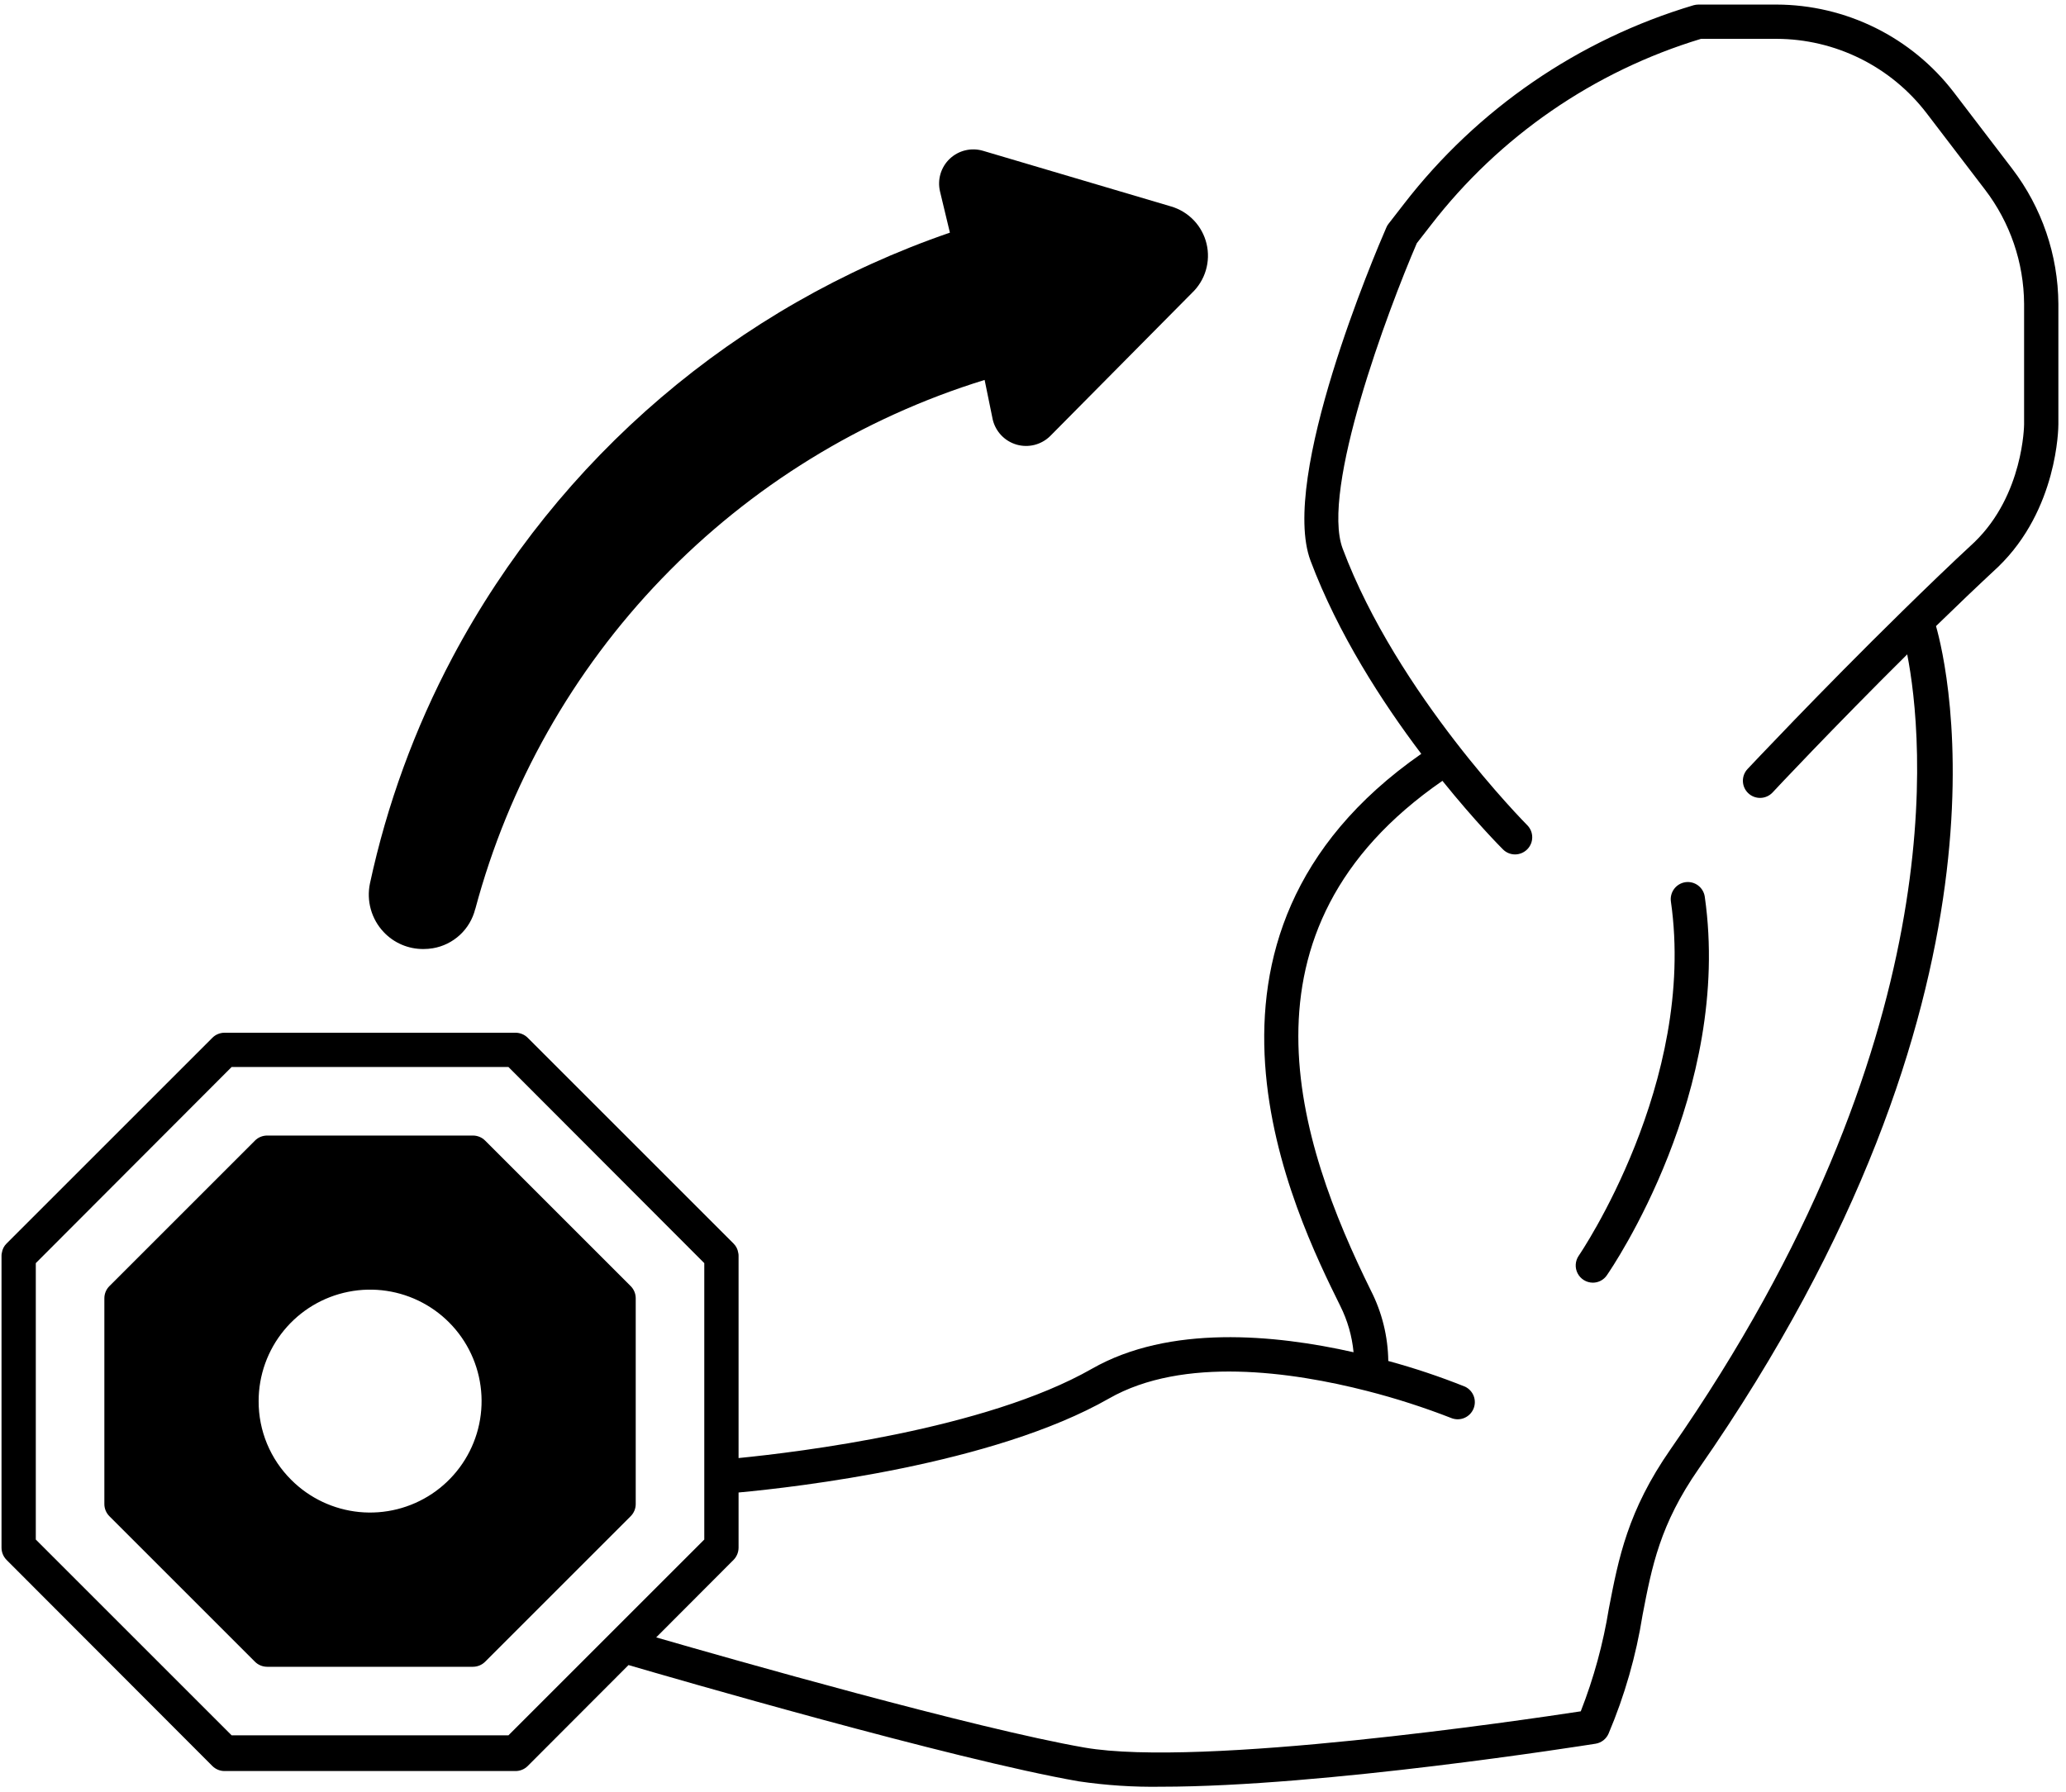
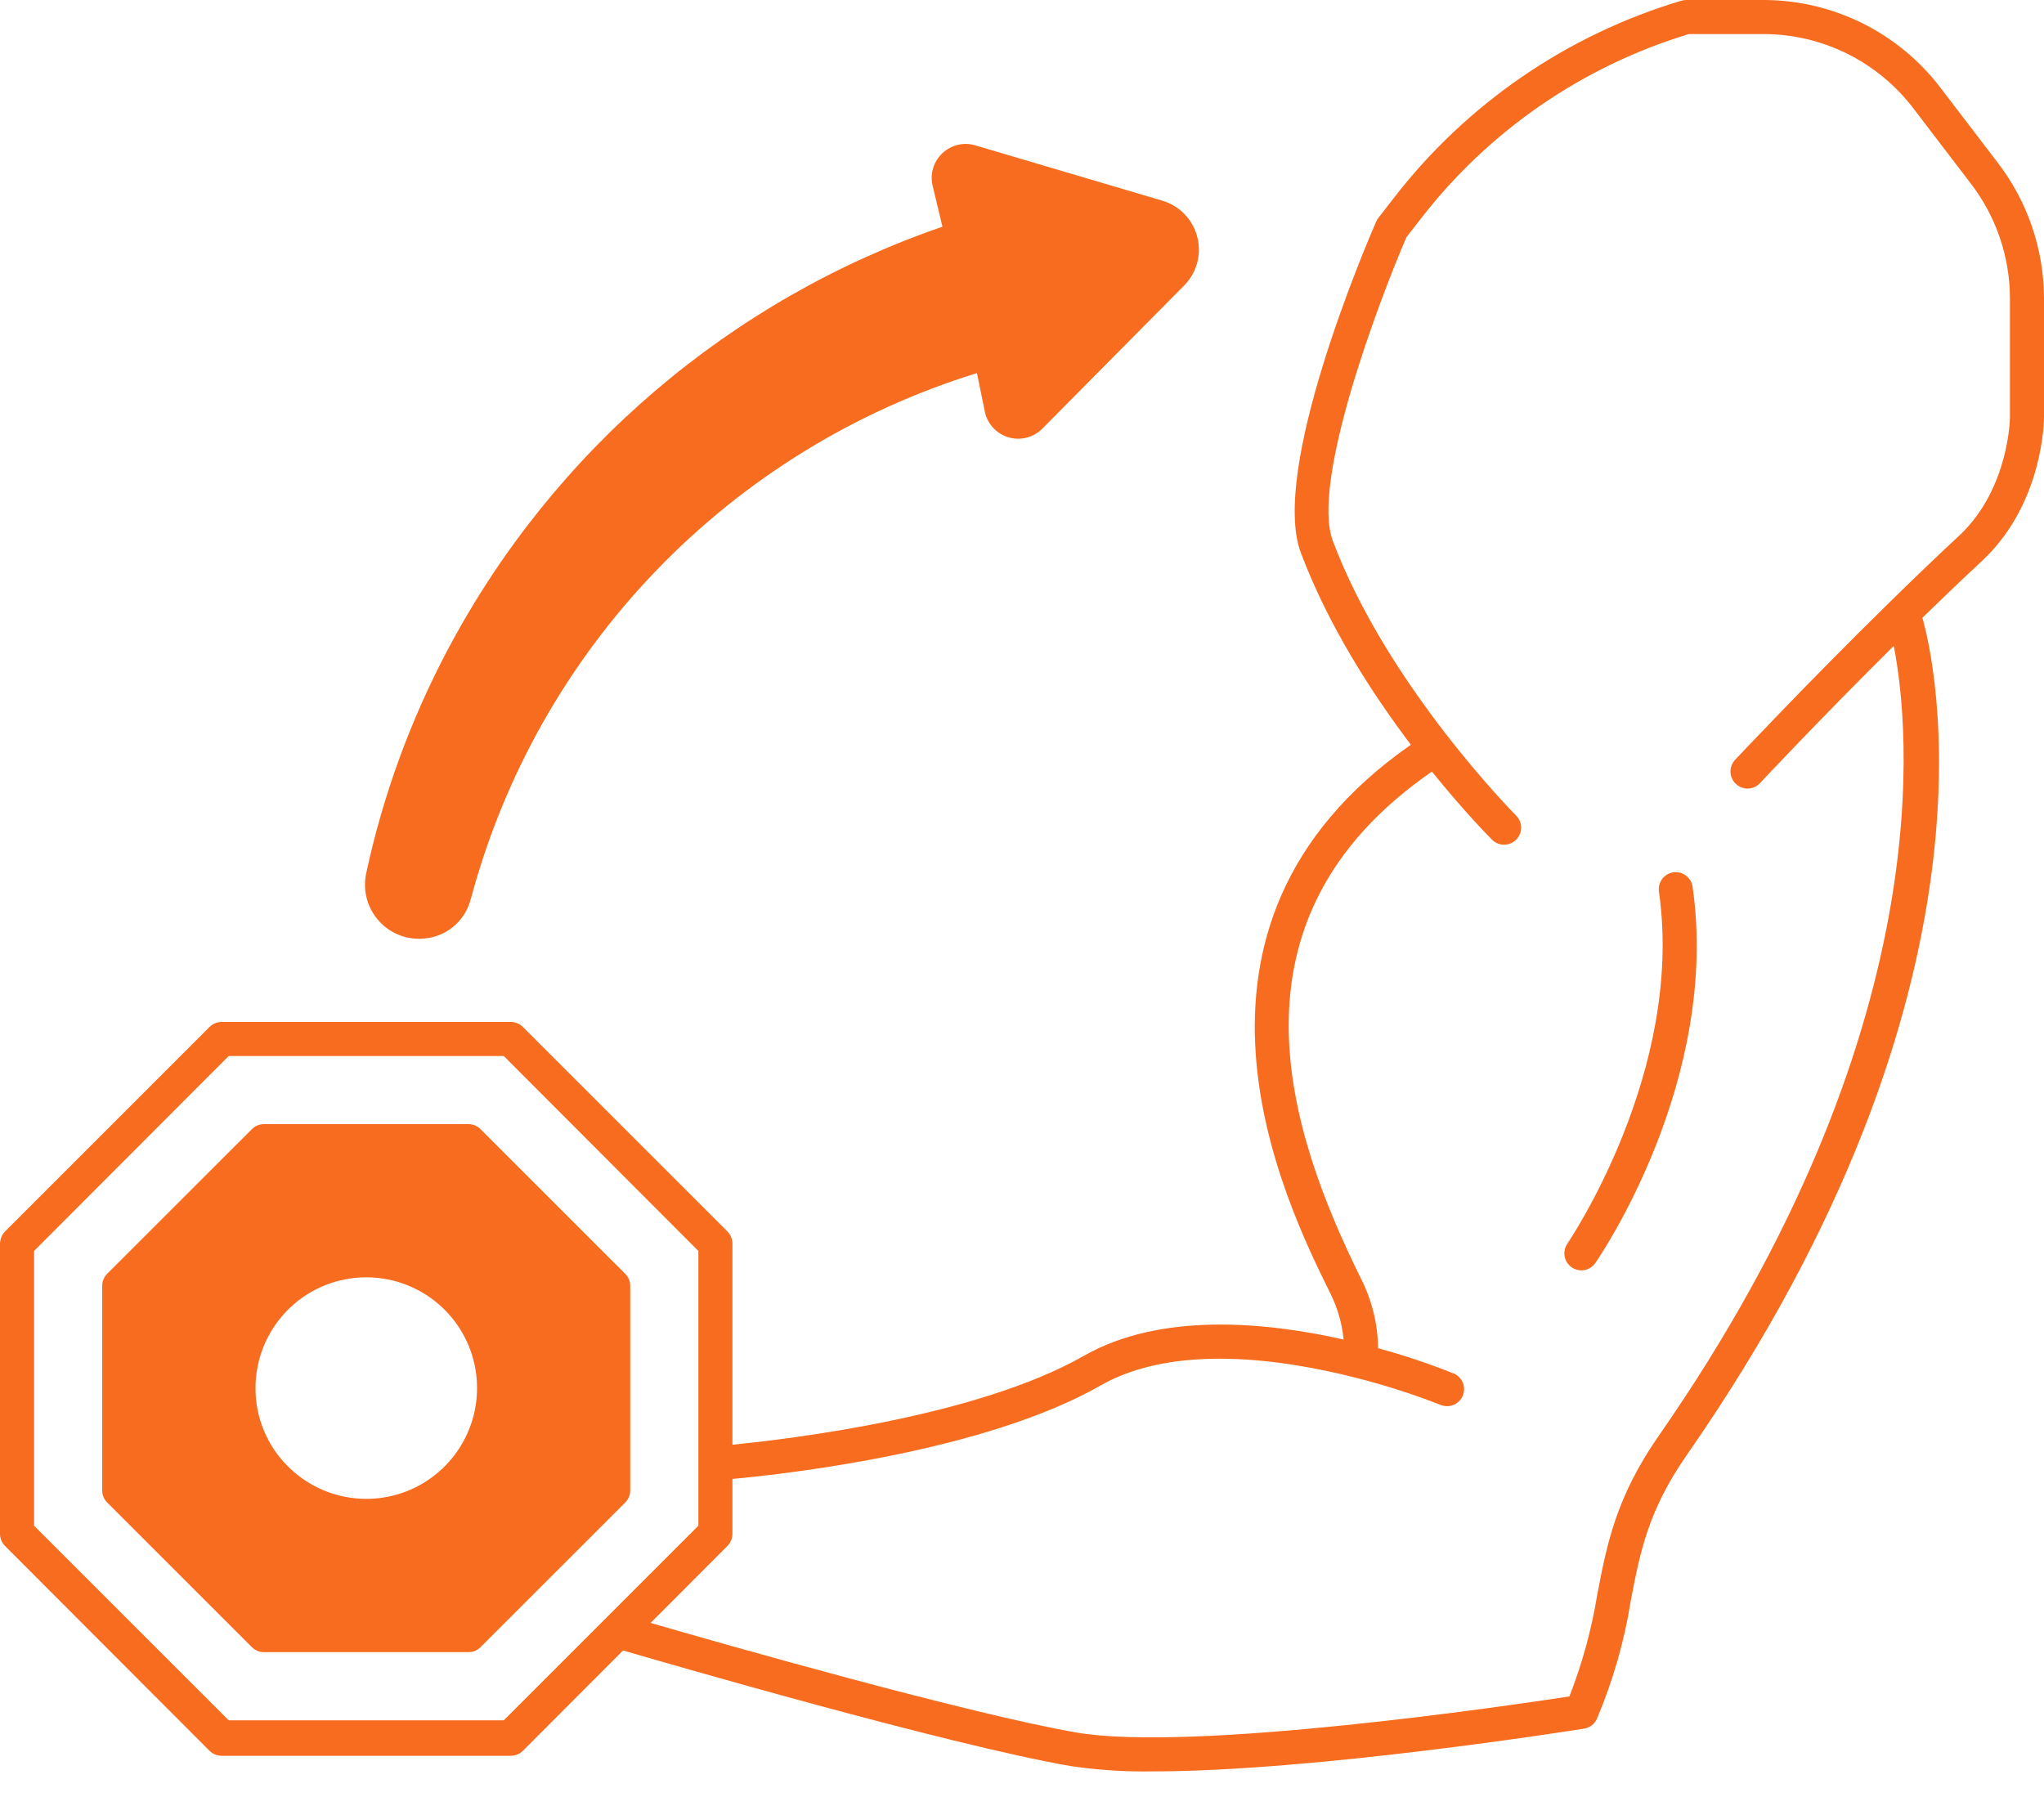
- <svg xmlns="http://www.w3.org/2000/svg" width="113" height="98" viewBox="0 0 113 98" fill="none">
-   <path d="M110.057 9.231L106.86 5.045C105.719 3.558 104.252 2.353 102.573 1.522C100.893 0.691 99.045 0.255 97.171 0.25H92.896C92.805 0.251 92.716 0.263 92.629 0.287C86.338 2.162 80.796 5.967 76.785 11.162L75.941 12.25C75.892 12.311 75.853 12.379 75.824 12.452C75.219 13.839 69.979 26.134 71.68 30.677C73.185 34.68 75.599 38.416 77.737 41.242C63.346 51.273 70.827 66.428 73.307 71.448C73.703 72.24 73.95 73.098 74.033 73.98C69.712 73.005 63.955 72.466 59.722 74.884C53.896 78.213 43.626 79.45 40.396 79.769V68.697C40.397 68.643 40.391 68.59 40.377 68.537C40.349 68.345 40.258 68.167 40.119 68.031L28.865 56.777C28.777 56.689 28.674 56.619 28.559 56.572C28.445 56.525 28.323 56.5 28.199 56.5H12.28C12.156 56.5 12.034 56.525 11.92 56.572C11.806 56.619 11.702 56.689 11.615 56.777L0.36 68.031C0.221 68.167 0.131 68.345 0.102 68.537C0.089 68.59 0.082 68.643 0.083 68.697V84.672C0.084 84.921 0.181 85.159 0.355 85.338L11.615 96.616C11.702 96.703 11.806 96.773 11.92 96.82C12.034 96.868 12.156 96.892 12.28 96.892H28.199C28.323 96.892 28.445 96.868 28.559 96.82C28.674 96.773 28.777 96.703 28.865 96.616L34.377 91.094C36.505 91.717 52.166 96.269 59.001 97.455C60.492 97.675 61.998 97.774 63.505 97.75C72.397 97.75 86.554 95.509 87.271 95.397C87.425 95.372 87.571 95.308 87.695 95.213C87.818 95.117 87.916 94.992 87.979 94.848C88.86 92.768 89.485 90.588 89.84 88.356C90.35 85.698 90.791 83.402 92.91 80.355C110.901 54.508 106.508 36.419 105.89 34.253C107.01 33.161 108.158 32.064 109.283 31.019C112.546 27.873 112.583 23.402 112.583 23.214V16.623C112.566 13.95 111.679 11.355 110.057 9.231V9.231ZM27.81 58.375L38.521 69.105V84.227L27.81 94.938H12.669L1.958 84.227V69.105L12.669 58.375H27.81ZM110.708 23.214C110.708 23.252 110.676 27.067 107.994 29.659C106.677 30.878 105.332 32.177 104.033 33.452C99.538 37.858 95.633 42.02 95.582 42.072C95.412 42.253 95.32 42.495 95.328 42.744C95.336 42.993 95.442 43.228 95.624 43.398C95.805 43.569 96.047 43.66 96.296 43.652C96.545 43.644 96.78 43.538 96.951 43.356C96.993 43.305 100.297 39.784 104.315 35.8C105.182 40.23 106.968 56.875 91.372 79.286C89.024 82.661 88.527 85.253 87.997 88C87.686 89.924 87.171 91.81 86.46 93.625C83.235 94.117 65.675 96.709 59.319 95.608C53.333 94.567 39.974 90.761 35.891 89.58L40.124 85.338C40.298 85.159 40.395 84.921 40.396 84.672V81.653C43.546 81.362 54.322 80.13 60.655 76.511C64.715 74.191 70.668 75.048 74.769 76.098C76.347 76.501 77.898 77.001 79.415 77.594C79.641 77.674 79.89 77.665 80.109 77.567C80.329 77.469 80.502 77.291 80.594 77.069C80.686 76.847 80.69 76.599 80.604 76.374C80.517 76.15 80.349 75.968 80.132 75.864C78.76 75.315 77.358 74.845 75.932 74.458C75.915 73.121 75.591 71.806 74.985 70.614C70.991 62.528 67.082 50.875 78.894 42.719C80.68 44.936 82.072 46.337 82.204 46.469C82.29 46.556 82.393 46.625 82.507 46.673C82.62 46.72 82.742 46.745 82.865 46.745C83.114 46.744 83.353 46.645 83.53 46.469C83.617 46.382 83.686 46.278 83.734 46.164C83.781 46.051 83.805 45.929 83.805 45.806C83.805 45.682 83.781 45.56 83.734 45.447C83.686 45.333 83.617 45.229 83.53 45.142C83.46 45.072 76.424 37.98 73.438 30.016C72.229 26.8 75.913 16.97 77.493 13.305L78.266 12.311C82.01 7.461 87.173 3.901 93.037 2.125H97.171C98.757 2.129 100.321 2.498 101.742 3.202C103.163 3.905 104.404 4.926 105.369 6.184L108.566 10.37C109.942 12.166 110.694 14.361 110.708 16.623V23.214Z" fill="black" />
-   <path d="M92.183 48.264C92.061 48.282 91.944 48.324 91.838 48.387C91.733 48.45 91.64 48.533 91.567 48.632C91.493 48.731 91.44 48.843 91.41 48.963C91.379 49.082 91.373 49.206 91.391 49.328C92.802 59.219 86.413 68.608 86.347 68.702C86.251 68.843 86.195 69.007 86.185 69.178C86.175 69.349 86.212 69.519 86.291 69.67C86.371 69.822 86.49 69.948 86.636 70.037C86.782 70.126 86.95 70.173 87.121 70.174C87.273 70.174 87.422 70.137 87.556 70.066C87.69 69.995 87.805 69.892 87.889 69.766C88.171 69.362 94.761 59.692 93.243 49.061C93.208 48.815 93.077 48.593 92.878 48.443C92.679 48.294 92.429 48.229 92.183 48.264V48.264Z" fill="black" />
-   <path d="M23.165 51.92C23.336 51.92 23.506 51.906 23.675 51.878C24.228 51.785 24.741 51.532 25.152 51.152C25.564 50.772 25.855 50.279 25.991 49.736C25.996 49.727 25.996 49.722 26 49.717C27.816 42.932 31.323 36.718 36.195 31.659C41.066 26.599 47.142 22.858 53.854 20.786L54.299 22.961C54.377 23.283 54.538 23.579 54.768 23.819C54.997 24.059 55.286 24.233 55.605 24.325C55.923 24.416 56.261 24.421 56.582 24.34C56.904 24.258 57.198 24.093 57.435 23.861L65.188 16.033C65.548 15.693 65.812 15.265 65.953 14.791C66.094 14.317 66.108 13.814 65.992 13.333C65.876 12.852 65.636 12.41 65.295 12.052C64.953 11.694 64.524 11.432 64.049 11.294L53.769 8.251C53.454 8.157 53.12 8.148 52.8 8.224C52.48 8.3 52.186 8.46 51.947 8.686C51.708 8.912 51.533 9.198 51.44 9.513C51.347 9.829 51.339 10.163 51.416 10.483L51.955 12.728C40.274 16.746 30.552 25.047 24.754 35.955C22.685 39.852 21.164 44.016 20.235 48.33C20.136 48.801 20.152 49.289 20.283 49.753C20.414 50.217 20.654 50.642 20.985 50.992C21.264 51.289 21.602 51.525 21.977 51.684C22.353 51.844 22.757 51.924 23.165 51.92V51.92Z" fill="black" />
-   <path d="M13.944 90.911C14.031 90.999 14.135 91.068 14.249 91.115C14.364 91.163 14.486 91.187 14.61 91.188H25.869C25.993 91.187 26.115 91.163 26.23 91.115C26.344 91.068 26.448 90.999 26.535 90.911L34.494 82.952C34.582 82.864 34.651 82.76 34.699 82.646C34.746 82.532 34.771 82.41 34.771 82.286V71.027C34.771 70.903 34.746 70.78 34.699 70.666C34.651 70.552 34.582 70.448 34.494 70.361L26.535 62.402C26.448 62.314 26.344 62.244 26.23 62.197C26.115 62.15 25.993 62.125 25.869 62.125H14.61C14.486 62.125 14.364 62.15 14.249 62.197C14.135 62.244 14.031 62.314 13.944 62.402L5.985 70.361C5.897 70.448 5.828 70.552 5.78 70.666C5.733 70.78 5.708 70.903 5.708 71.027V82.286C5.708 82.41 5.733 82.532 5.78 82.646C5.828 82.76 5.897 82.864 5.985 82.952L13.944 90.911ZM14.146 76.656C14.145 75.245 14.633 73.878 15.528 72.787C16.422 71.696 17.667 70.949 19.051 70.673C20.434 70.397 21.871 70.609 23.116 71.274C24.36 71.938 25.336 73.014 25.876 74.317C26.416 75.621 26.488 77.071 26.079 78.421C25.669 79.771 24.805 80.938 23.632 81.722C22.459 82.506 21.05 82.859 19.646 82.721C18.242 82.582 16.929 81.962 15.932 80.964C15.363 80.4 14.913 79.729 14.606 78.989C14.3 78.25 14.143 77.457 14.146 76.656V76.656Z" fill="black" />
+ <svg xmlns="http://www.w3.org/2000/svg" width="60" height="53" viewBox="0 0 60 53" fill="none">
+   <path d="M58.653 4.79L56.947 2.558C56.339 1.765 55.557 1.122 54.661 0.678C53.765 0.235 52.78 0.003 51.78 0H49.5C49.452 0 49.404 0.007 49.358 0.02C46.003 1.02 43.047 3.049 40.908 5.82L40.458 6.4C40.431 6.433 40.41 6.469 40.395 6.508C40.073 7.247 37.278 13.805 38.185 16.227C38.988 18.363 40.275 20.355 41.415 21.863C33.74 27.212 37.73 35.295 39.053 37.972C39.264 38.395 39.395 38.852 39.44 39.322C37.135 38.803 34.065 38.515 31.808 39.805C28.7 41.58 23.223 42.24 21.5 42.41V36.505C21.501 36.476 21.497 36.448 21.49 36.42C21.475 36.317 21.427 36.223 21.353 36.15L15.35 30.148C15.303 30.101 15.248 30.064 15.187 30.038C15.126 30.013 15.061 30 14.995 30H6.505C6.439 30 6.374 30.013 6.313 30.038C6.252 30.064 6.197 30.101 6.15 30.148L0.148 36.15C0.074 36.223 0.025 36.317 0.01 36.42C0.003 36.448 -0 36.476 5.24923e-05 36.505V45.025C0 45.158 0.052 45.285 0.145 45.38L6.15 51.395C6.197 51.442 6.252 51.479 6.313 51.504C6.374 51.529 6.439 51.542 6.505 51.542H14.995C15.061 51.542 15.126 51.529 15.187 51.504C15.248 51.479 15.303 51.442 15.35 51.395L18.29 48.45C19.425 48.782 27.778 51.21 31.423 51.843C32.218 51.96 33.021 52.013 33.825 52C38.568 52 46.118 50.805 46.5 50.745C46.582 50.732 46.66 50.698 46.726 50.647C46.792 50.596 46.844 50.529 46.877 50.453C47.347 49.343 47.681 48.18 47.87 46.99C48.142 45.572 48.378 44.347 49.508 42.722C59.102 28.938 56.76 19.29 56.43 18.135C57.028 17.552 57.64 16.968 58.24 16.41C59.98 14.732 60 12.348 60 12.248V8.732C59.991 7.307 59.518 5.923 58.653 4.79V4.79ZM14.788 31L20.5 36.722V44.788L14.788 50.5H6.713L1 44.788V36.722L6.713 31H14.788ZM59 12.248C59 12.268 58.983 14.303 57.553 15.685C56.85 16.335 56.133 17.027 55.44 17.707C53.042 20.058 50.96 22.277 50.932 22.305C50.842 22.402 50.793 22.531 50.797 22.663C50.801 22.796 50.858 22.922 50.955 23.012C51.052 23.103 51.181 23.152 51.313 23.148C51.446 23.144 51.572 23.087 51.663 22.99C51.685 22.962 53.448 21.085 55.59 18.96C56.053 21.323 57.005 30.2 48.688 42.153C47.435 43.953 47.17 45.335 46.888 46.8C46.722 47.826 46.447 48.832 46.068 49.8C44.348 50.062 34.983 51.445 31.593 50.858C28.4 50.303 21.275 48.273 19.098 47.642L21.355 45.38C21.448 45.285 21.5 45.158 21.5 45.025V43.415C23.18 43.26 28.928 42.602 32.305 40.672C34.47 39.435 37.645 39.892 39.833 40.453C40.674 40.667 41.501 40.934 42.31 41.25C42.431 41.293 42.563 41.288 42.68 41.236C42.797 41.184 42.89 41.089 42.939 40.97C42.988 40.852 42.99 40.719 42.944 40.6C42.898 40.48 42.808 40.383 42.693 40.328C41.961 40.035 41.213 39.784 40.453 39.578C40.444 38.864 40.271 38.163 39.947 37.528C37.818 33.215 35.733 27 42.033 22.65C42.985 23.832 43.728 24.58 43.798 24.65C43.844 24.697 43.899 24.733 43.959 24.759C44.02 24.784 44.084 24.797 44.15 24.797C44.283 24.797 44.411 24.744 44.505 24.65C44.551 24.604 44.588 24.548 44.614 24.488C44.639 24.427 44.652 24.362 44.652 24.296C44.652 24.23 44.639 24.166 44.614 24.105C44.588 24.044 44.551 23.989 44.505 23.942C44.468 23.905 40.715 20.122 39.123 15.875C38.478 14.16 40.443 8.918 41.285 6.963L41.697 6.433C43.694 3.846 46.448 1.947 49.575 1H51.78C52.626 1.002 53.46 1.199 54.218 1.574C54.976 1.949 55.638 2.494 56.153 3.165L57.858 5.397C58.591 6.355 58.992 7.526 59 8.732V12.248Z" fill="#F76C1E" />
+   <path d="M49.12 25.608C49.055 25.617 48.992 25.639 48.936 25.673C48.88 25.706 48.83 25.751 48.791 25.804C48.752 25.856 48.723 25.916 48.707 25.98C48.691 26.044 48.688 26.11 48.697 26.175C49.45 31.45 46.042 36.458 46.008 36.508C45.956 36.583 45.926 36.671 45.921 36.762C45.916 36.853 45.935 36.943 45.977 37.024C46.02 37.105 46.084 37.172 46.161 37.22C46.239 37.267 46.329 37.292 46.42 37.292C46.501 37.293 46.581 37.273 46.652 37.235C46.724 37.197 46.785 37.142 46.83 37.075C46.98 36.86 50.495 31.703 49.685 26.032C49.666 25.901 49.596 25.783 49.49 25.703C49.385 25.623 49.251 25.589 49.12 25.608Z" fill="#F76C1E" />
+   <path d="M12.31 27.558C12.401 27.557 12.492 27.55 12.583 27.535C12.877 27.485 13.151 27.351 13.37 27.148C13.59 26.945 13.745 26.682 13.818 26.392C13.82 26.387 13.82 26.385 13.823 26.383C14.791 22.764 16.662 19.45 19.26 16.751C21.858 14.053 25.098 12.057 28.678 10.953L28.915 12.113C28.956 12.284 29.043 12.442 29.165 12.57C29.287 12.698 29.441 12.791 29.611 12.84C29.782 12.889 29.961 12.891 30.133 12.848C30.304 12.805 30.461 12.716 30.588 12.592L34.723 8.418C34.914 8.237 35.055 8.008 35.131 7.755C35.206 7.502 35.213 7.234 35.151 6.978C35.09 6.721 34.962 6.486 34.779 6.295C34.597 6.104 34.368 5.964 34.115 5.89L28.633 4.268C28.465 4.217 28.286 4.212 28.116 4.253C27.945 4.294 27.788 4.379 27.661 4.499C27.533 4.62 27.44 4.772 27.39 4.94C27.341 5.109 27.336 5.287 27.378 5.458L27.665 6.655C21.435 8.798 16.25 13.225 13.158 19.043C12.054 21.121 11.243 23.342 10.748 25.642C10.695 25.894 10.704 26.154 10.773 26.402C10.843 26.649 10.971 26.876 11.148 27.062C11.297 27.221 11.477 27.346 11.677 27.432C11.877 27.517 12.093 27.56 12.31 27.558Z" fill="#F76C1E" />
+   <path d="M7.393 48.352C7.439 48.399 7.494 48.436 7.555 48.462C7.616 48.487 7.682 48.5 7.747 48.5H13.752C13.819 48.5 13.884 48.487 13.945 48.462C14.006 48.436 14.061 48.399 14.107 48.352L18.352 44.108C18.399 44.061 18.436 44.006 18.462 43.945C18.487 43.884 18.5 43.819 18.5 43.752V37.748C18.5 37.681 18.487 37.616 18.462 37.555C18.436 37.494 18.399 37.439 18.352 37.392L14.107 33.148C14.061 33.101 14.006 33.064 13.945 33.038C13.884 33.013 13.819 33 13.752 33H7.747C7.682 33 7.616 33.013 7.555 33.038C7.494 33.064 7.439 33.101 7.393 33.148L3.147 37.392C3.101 37.439 3.064 37.494 3.038 37.555C3.013 37.616 3 37.681 3 37.748V43.752C3 43.819 3.013 43.884 3.038 43.945C3.064 44.006 3.101 44.061 3.147 44.108L7.393 48.352ZM7.5 40.75C7.5 39.998 7.76 39.268 8.237 38.686C8.714 38.104 9.378 37.706 10.116 37.559C10.854 37.412 11.62 37.525 12.284 37.879C12.948 38.234 13.468 38.807 13.756 39.502C14.044 40.198 14.082 40.971 13.864 41.691C13.646 42.411 13.185 43.033 12.559 43.452C11.934 43.87 11.182 44.058 10.434 43.984C9.685 43.911 8.985 43.58 8.453 43.047C8.149 42.747 7.909 42.389 7.746 41.994C7.582 41.6 7.499 41.177 7.5 40.75Z" fill="#F76C1E" />
</svg>
